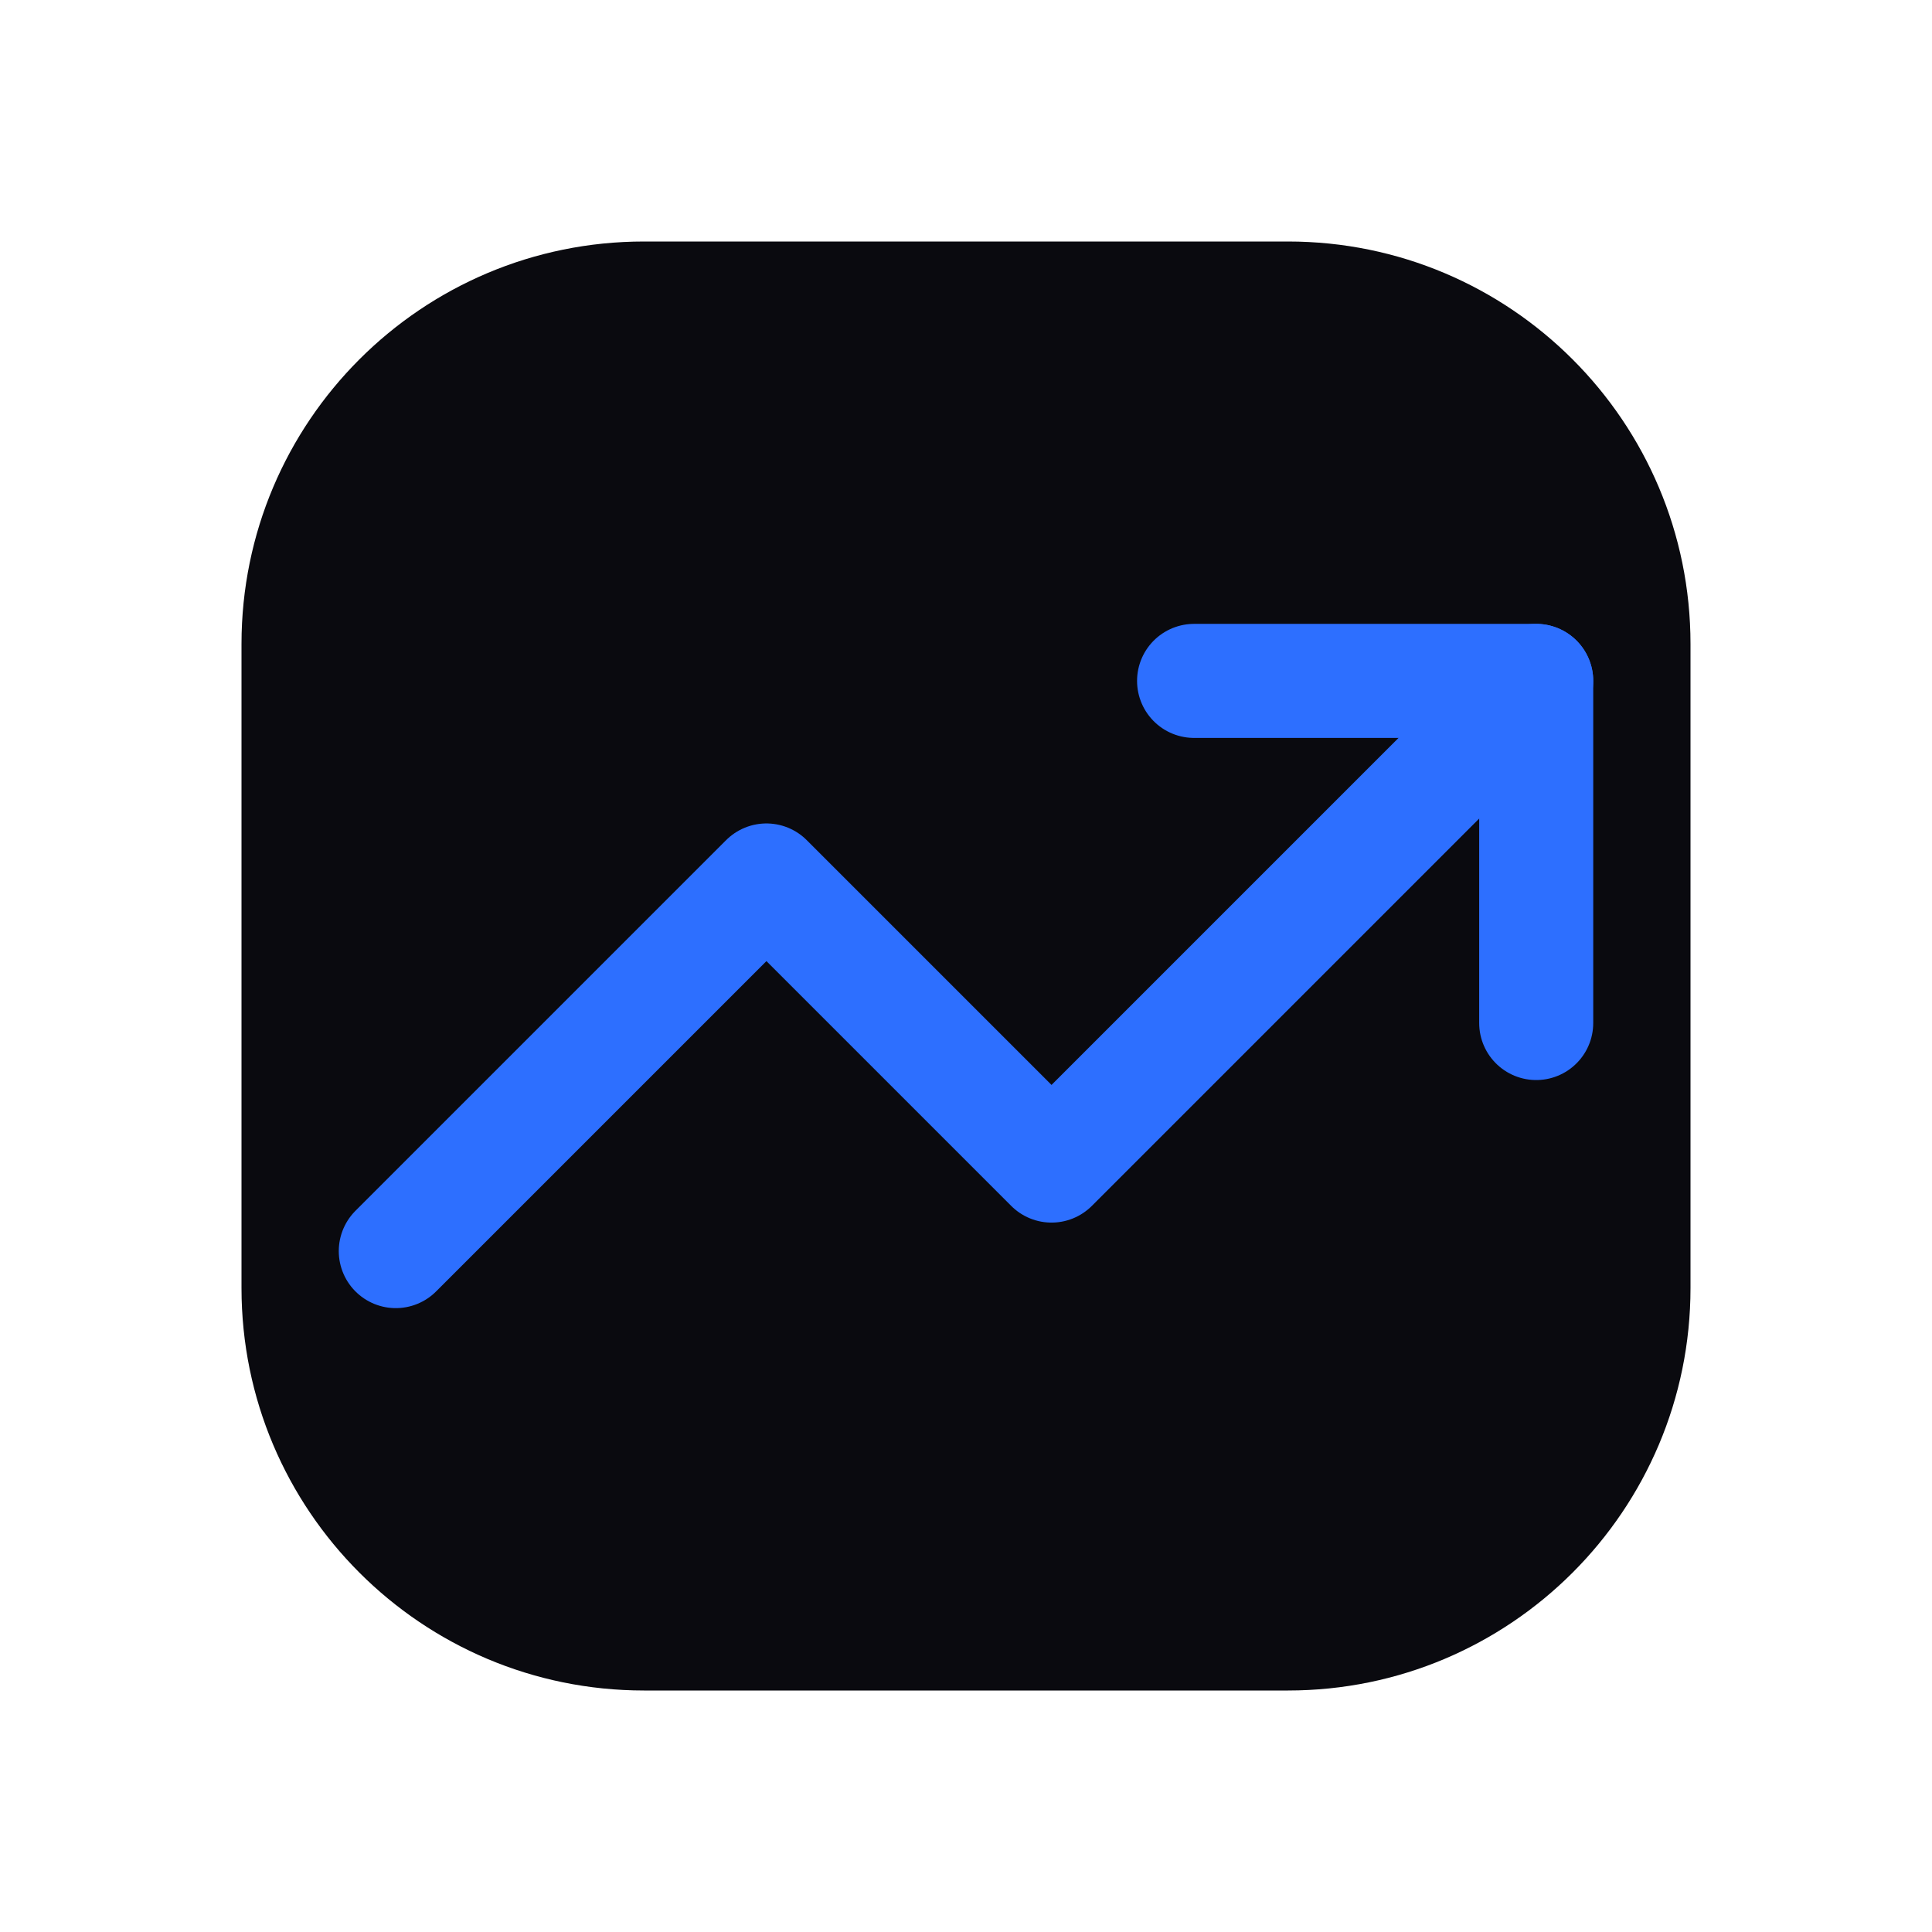
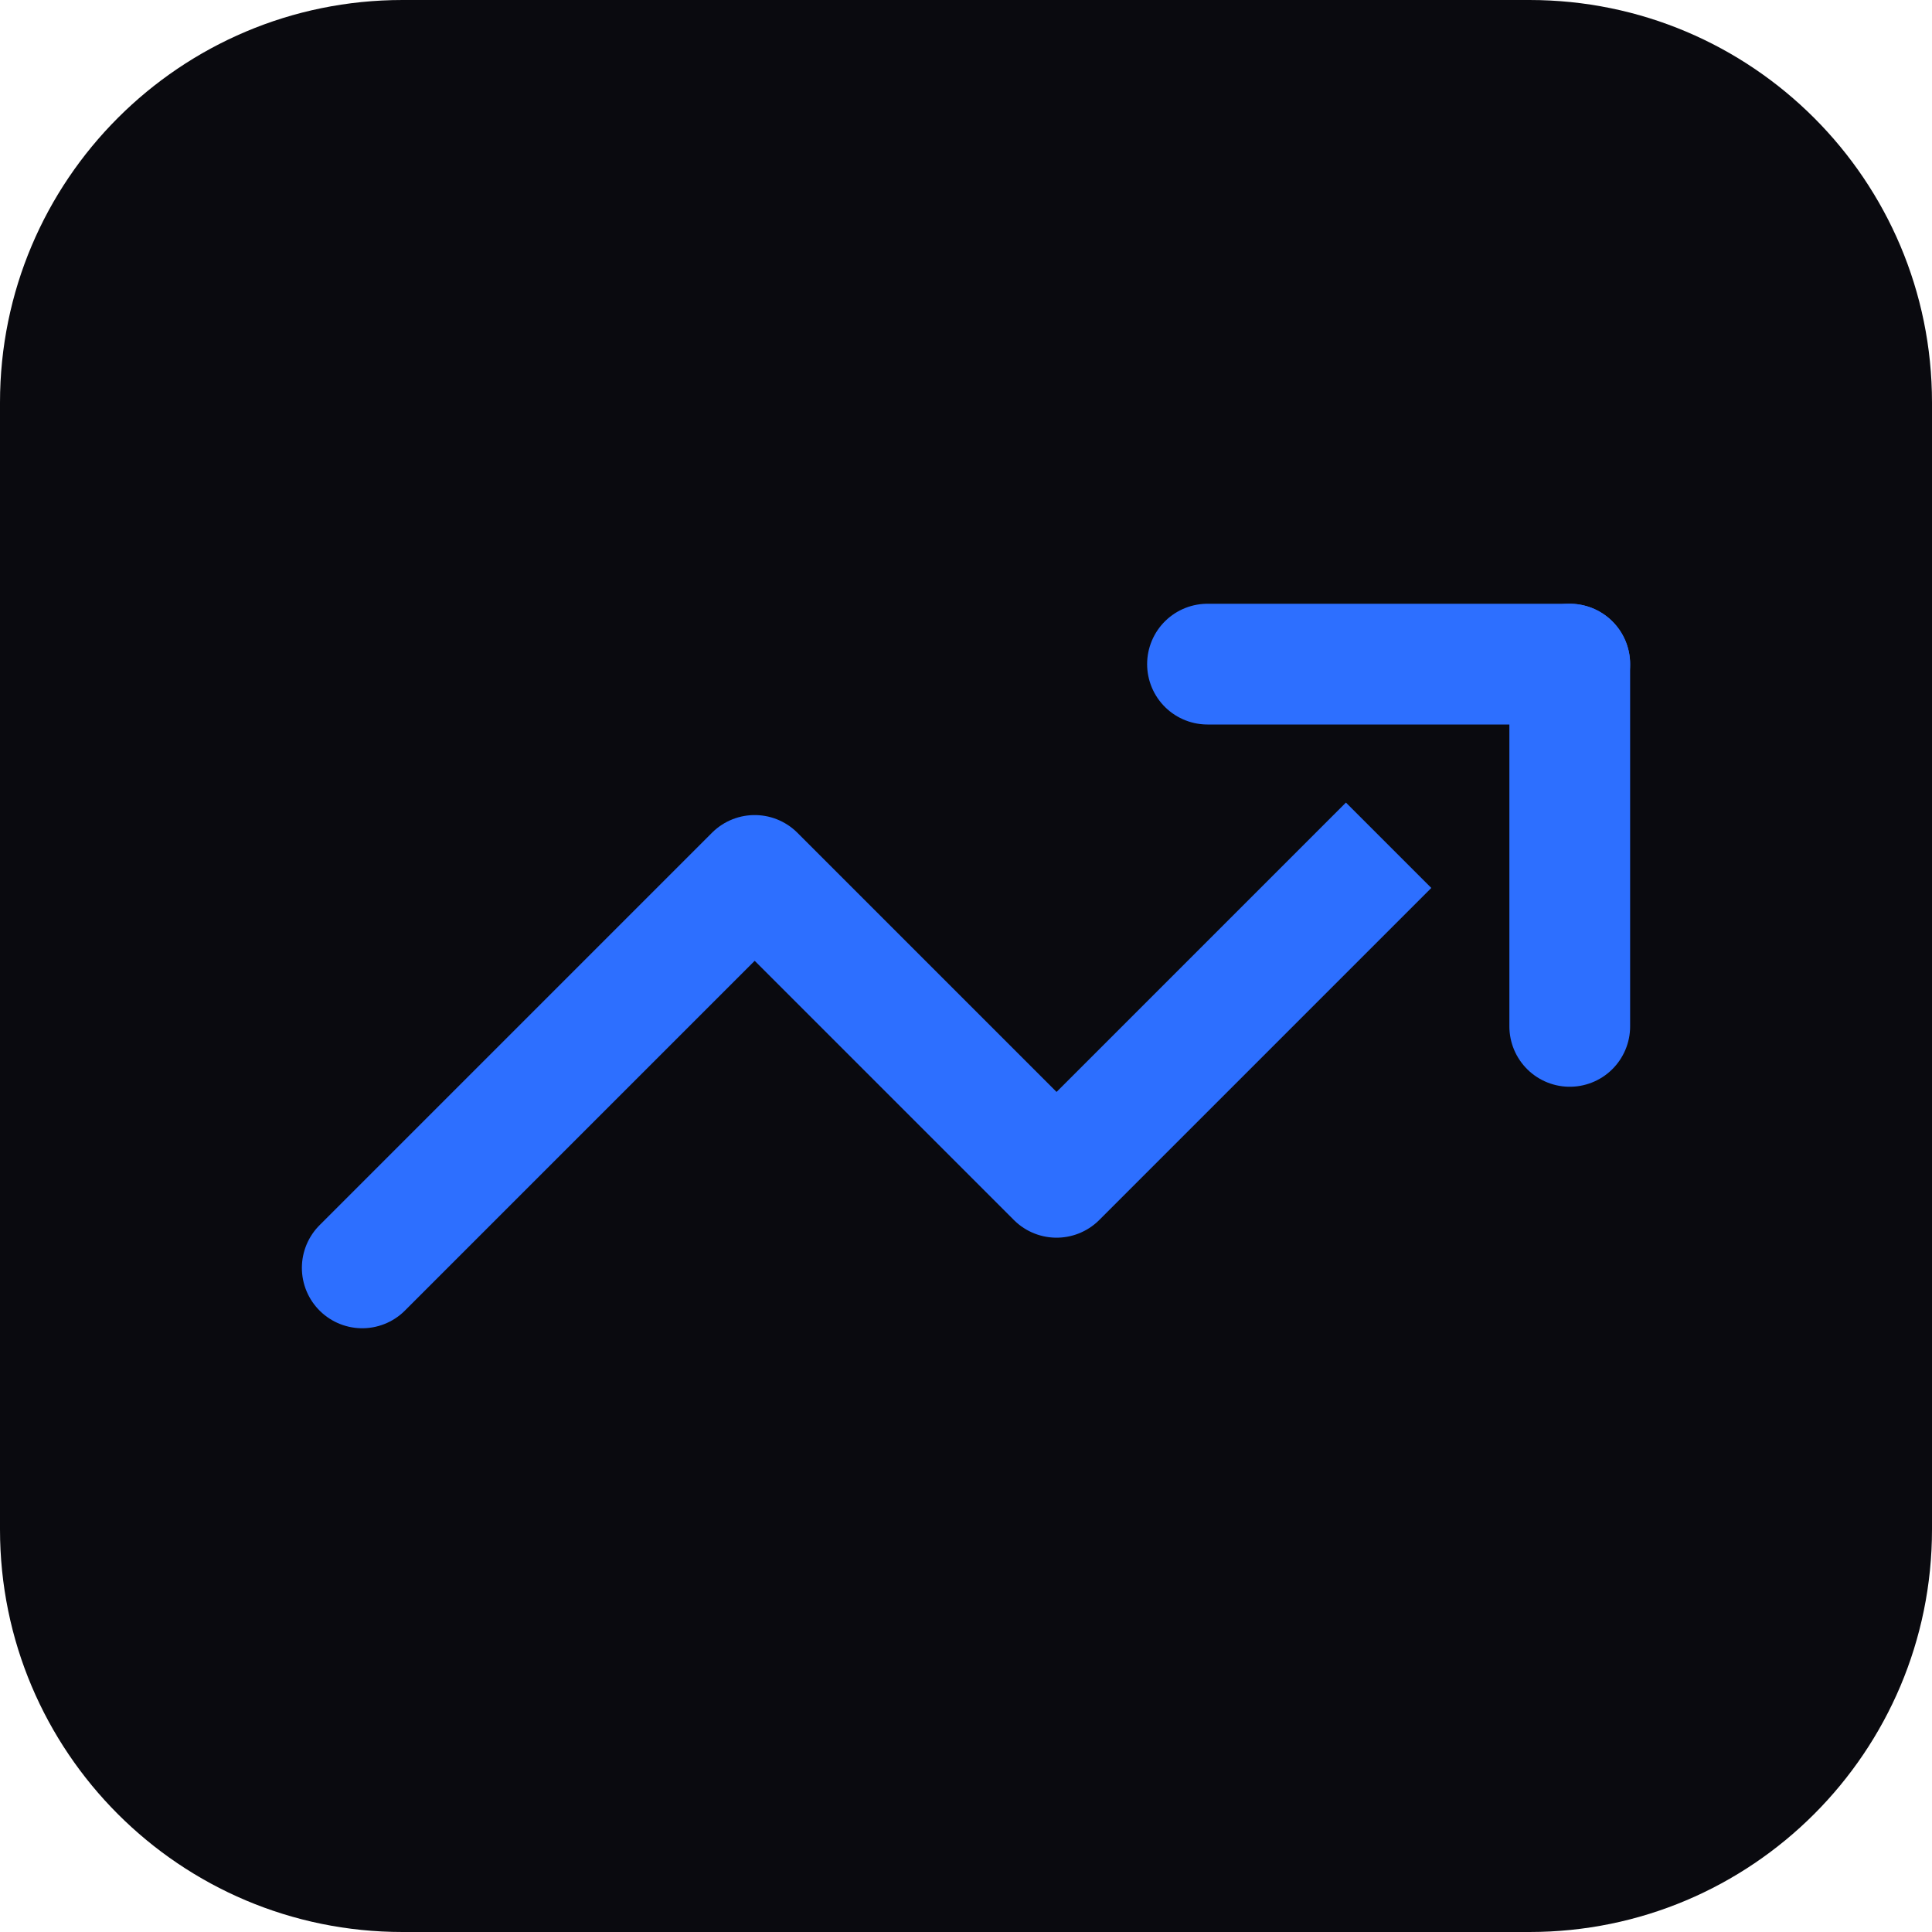
<svg xmlns="http://www.w3.org/2000/svg" width="600" height="600" viewBox="0 0 600 600">
-   <rect x="75" y="75" width="450" height="450" rx="125" ry="125" fill="#0A0A0F" />
-   <svg x="87.5" y="87.5" width="425" height="425" viewBox="0 0 24 24">
-     <polyline points="22 7 13.5 15.5 8.5 10.5 2 17" fill="none" stroke="#2D6FFF" stroke-width="2" stroke-linecap="round" stroke-linejoin="round" />
-     <polyline points="16 7 22 7 22 13" fill="none" stroke="#2D6FFF" stroke-width="2" stroke-linecap="round" stroke-linejoin="round" />
+   <rect width="600" height="600" rx="125" ry="125" fill="#0A0A0F" />
+   <svg x="75" y="75" width="450" height="450" viewBox="0 0 24 24" fill="#0A0A0F" stroke="#2D6FFF" stroke-width="2" stroke-linecap="round" stroke-linejoin="round">
+     <polyline points="22 7 13.5 15.5 8.5 10.5 2 17" />
+     <polyline points="16 7 22 7 22 13" />
  </svg>
</svg>
